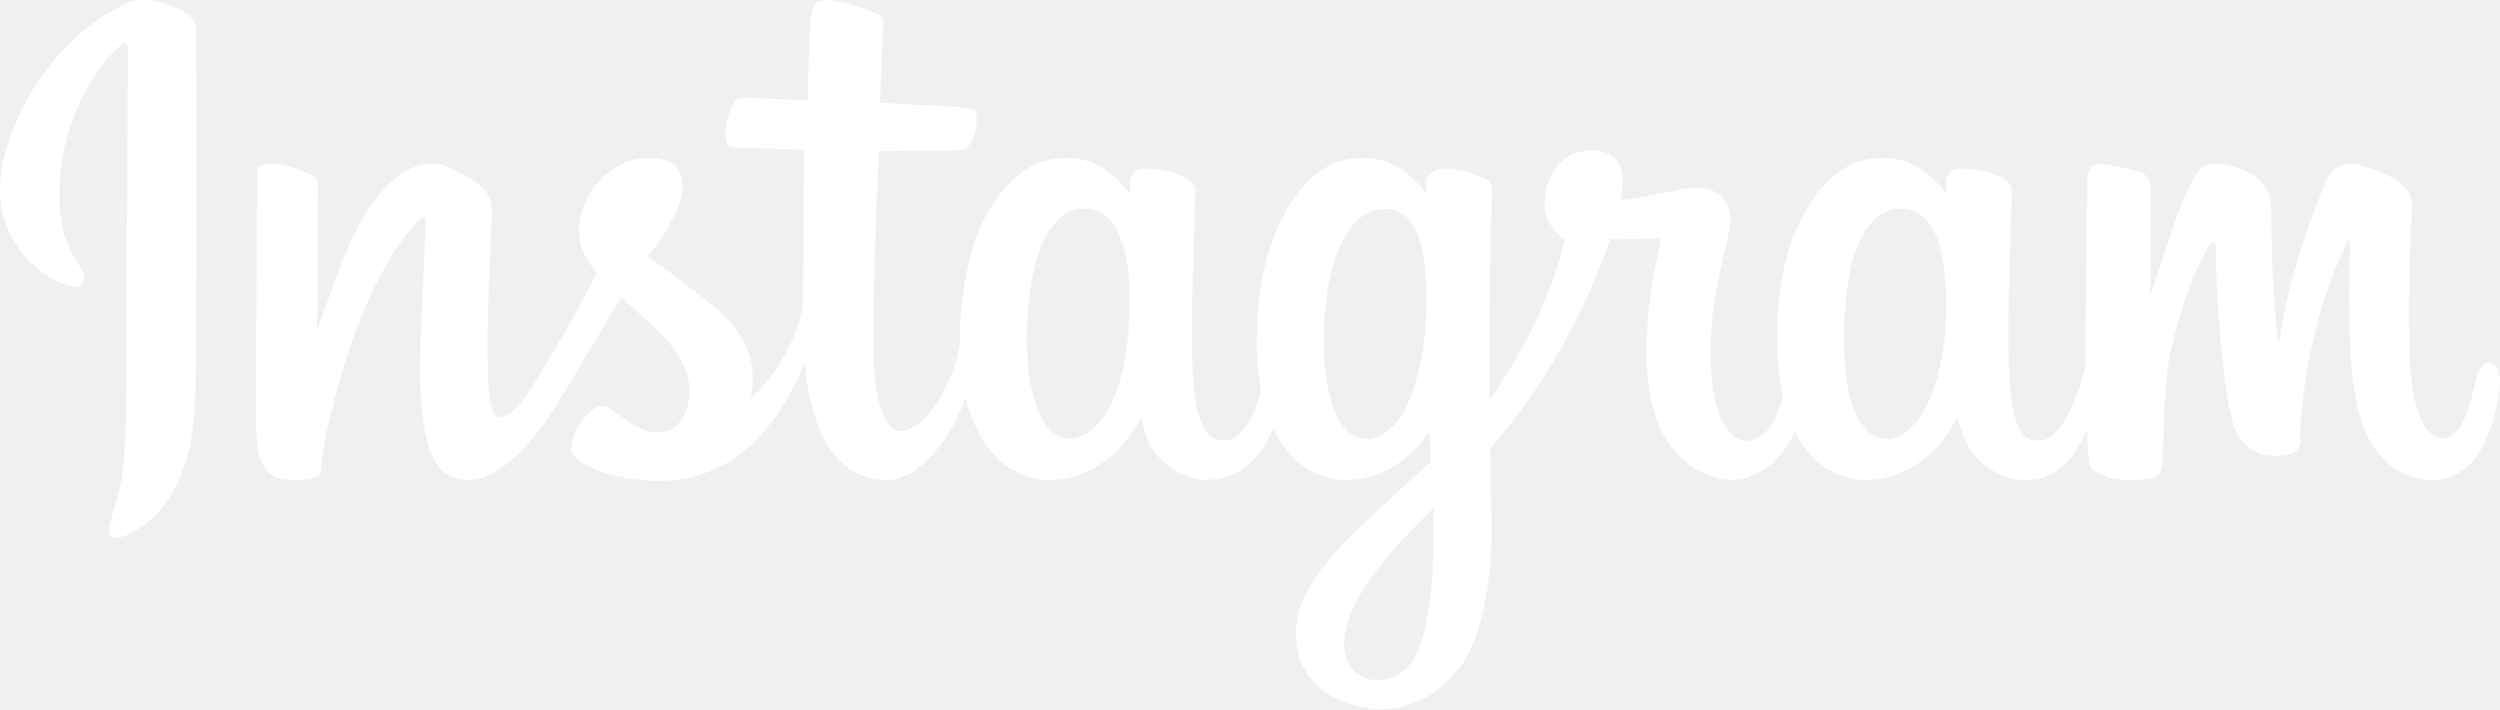
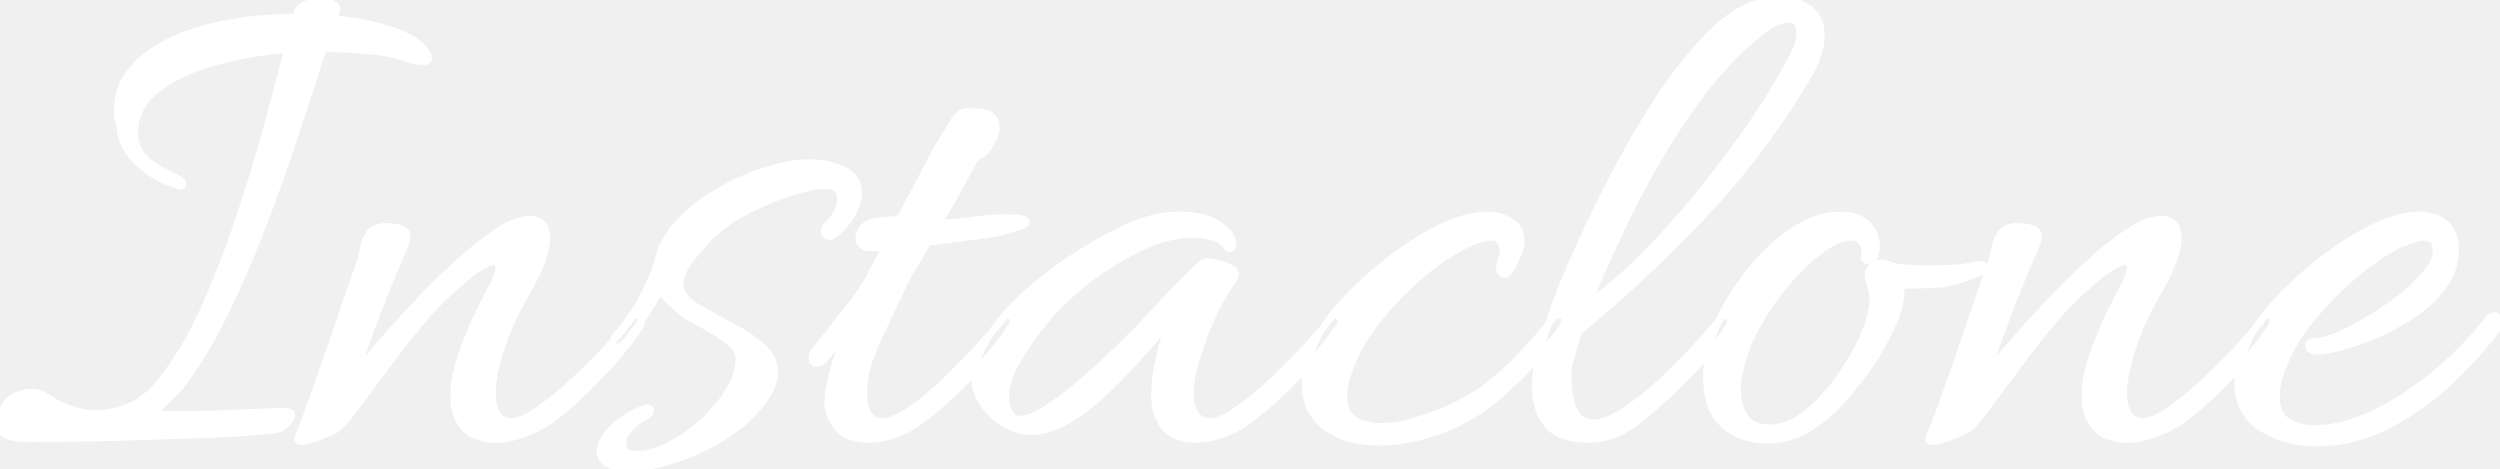
- <svg xmlns="http://www.w3.org/2000/svg" viewBox="0 0 185.01 52.48">
-   <path d="M9.526.182C5.738 1.767 1.573 6.24.258 11.867-1.41 18.99 5.525 21.998 6.092 21.017c.667-1.164-1.247-1.555-1.637-5.248-.503-4.776 1.712-10.112 4.507-12.453.521-.428.496.176.496 1.289 0 2.008-.112 19.973-.112 23.724 0 5.077-.208 6.676-.592 8.255-.377 1.605-.988 2.688-.528 3.109.521.465 2.736-.643 4.02-2.435 1.536-2.147 2.077-4.727 2.177-7.527.113-3.372.107-8.733.113-11.785 0-2.807.044-11.012-.044-15.952C14.466.786 11.106-.479 9.526.182m174.644 26.655c-.541 0-.799.567-1.007 1.517-.717 3.316-1.472 4.064-2.448 4.064-1.088 0-2.064-1.641-2.321-4.927-.195-2.58-.164-7.337.088-12.069.051-.969-.215-1.931-2.82-2.881-1.125-.403-2.756-1.007-3.567.956-2.297 5.532-3.191 9.936-3.405 11.717-.005.093-.119.107-.139-.107-.131-1.429-.433-4.028-.471-9.491-.013-1.056-.233-1.969-1.416-2.712-.761-.477-3.077-1.333-3.915-.32-.717.831-1.553 3.059-2.428 5.701-.705 2.152-1.196 3.612-1.196 3.612s.005-5.803.019-8.005c0-.831-.567-1.107-.736-1.157-.775-.227-2.304-.597-2.945-.597-.799 0-.988.447-.988 1.095 0 .081-.132 7.632-.132 12.912v.743c-.435 2.429-1.868 5.727-3.423 5.727-1.555 0-2.291-1.379-2.291-7.671 0-3.669.113-5.267.164-7.923.031-1.529.093-2.705.088-2.976-.013-.812-1.429-1.228-2.084-1.379-.66-.157-1.233-.208-1.685-.189-.629.039-1.076.453-1.076 1.033v.88c-.812-1.283-2.128-2.177-3.008-2.435-2.353-.699-4.815-.076-6.671 2.516-1.472 2.065-2.36 4.399-2.705 7.753-.259 2.455-.176 4.94.283 7.041-.553 2.372-1.573 3.348-2.687 3.348-1.624 0-2.793-2.644-2.661-7.219.095-3.007.692-5.115 1.352-8.173.284-1.303.051-1.981-.521-2.643-.523-.592-1.643-.9-3.247-.529-1.14.271-2.781.56-4.273.781 0 0 .088-.36.164-.995.384-3.329-3.235-3.059-4.387-1.995-.692.635-1.164 1.384-1.34 2.731-.283 2.14 1.46 3.147 1.46 3.147-.572 2.617-1.969 6.04-3.423 8.513-.775 1.328-1.367 2.304-2.133 3.348-.007-.384-.007-.775-.007-1.157-.013-5.507.056-9.841.088-11.403.032-1.529.095-2.675.095-2.945-.013-.592-.359-.824-1.089-1.101-.641-.251-1.403-.433-2.189-.497-.988-.075-1.592.453-1.573 1.076v.837c-.817-1.283-2.133-2.177-3.001-2.435-2.36-.699-4.82-.076-6.676 2.516-1.467 2.065-2.436 4.953-2.713 7.721-.251 2.593-.207 4.783.145 6.633-.377 1.849-1.453 3.788-2.673 3.788-1.555 0-2.443-1.379-2.443-7.671 0-3.669.113-5.267.171-7.923.031-1.529.088-2.705.081-2.976-.007-.812-1.421-1.228-2.083-1.379-.685-.163-1.284-.213-1.737-.189-.604.051-1.025.585-1.025.995v.919c-.817-1.283-2.133-2.177-3.008-2.435-2.353-.699-4.795-.063-6.664 2.516-1.22 1.681-2.208 3.549-2.717 7.691-.139 1.196-.208 2.315-.201 3.36-.485 2.969-2.631 6.393-4.38 6.393-1.032 0-2.013-1.989-2.013-6.236 0-5.651.352-13.705.415-14.485 0 0 2.215-.039 2.649-.044 1.101-.007 2.108.019 3.575-.057.743-.037 1.453-2.687.685-3.02-.34-.145-2.781-.277-3.751-.296-.817-.019-3.077-.188-3.077-.188s.203-5.343.247-5.903c.037-.479-.567-.717-.919-.863-.851-.364-1.612-.535-2.505-.717-1.252-.257-1.812-.005-1.919 1.044-.164 1.593-.252 6.263-.252 6.263-.919 0-4.033-.184-4.947-.184-.848 0-1.768 3.651-.591 3.695 1.353.051 3.7.101 5.26.144 0 0-.069 8.188-.069 10.711v.78c-.861 4.473-3.876 6.891-3.876 6.891.648-2.964-.673-5.185-3.064-7.06-.881-.699-2.617-2.015-4.563-3.443 0 0 1.127-1.113 2.127-3.341.705-1.58.737-3.397-1-3.795-2.869-.66-5.229 1.448-5.94 3.7-.541 1.737-.257 3.033.817 4.373l.245.303c-.641 1.245-1.535 2.925-2.284 4.228-2.095 3.619-3.675 6.476-4.864 6.476-.956 0-.944-2.901-.944-5.62 0-2.341.176-5.871.315-9.52.044-1.203-.56-1.895-1.572-2.517-.617-.377-1.927-1.12-2.688-1.12-1.132 0-4.417.151-7.519 9.117-.391 1.133-1.159 3.191-1.159 3.191l.069-10.785c0-.252-.132-.491-.44-.661-.523-.283-1.925-.861-3.159-.861-.599 0-.895.277-.895.824l-.1 16.864c0 1.284.031 2.781.157 3.436.125.655.333 1.189.585 1.509.252.309.547.548 1.025.655.447.095 2.907.403 3.033-.535.157-1.127.163-2.34 1.453-6.889 2.013-7.073 4.632-10.521 5.865-11.749.22-.213.465-.227.452.127-.056 1.553-.239 5.424-.364 8.715-.333 8.816 1.264 10.445 3.561 10.445 1.749 0 4.216-1.743 6.865-6.147 1.655-2.751 3.253-5.437 4.411-7.381.793.741 1.699 1.541 2.599 2.397 2.096 1.981 2.781 3.869 2.323 5.657-.347 1.371-1.661 2.78-3.996 1.409-.68-.397-.969-.705-1.655-1.159-.365-.245-.932-.315-1.265-.063-.881.661-1.379 1.497-1.668 2.536-.271 1.013.743 1.541 1.793 2.007.9.409 2.839.768 4.077.812 4.827.164 8.691-2.328 11.377-8.747.485 5.544 2.529 8.684 6.085 8.684 2.384 0 4.769-3.077 5.815-6.104.295 1.233.741 2.303 1.315 3.216 2.744 4.341 8.067 3.411 10.735-.277.831-1.145.957-1.555.957-1.555.389 3.481 3.196 4.707 4.801 4.707 1.805 0 3.656-.855 4.957-3.788.157.321.321.624.511.913 2.737 4.341 8.06 3.411 10.735-.277.12-.183.233-.333.327-.479l.083 2.291s-1.529 1.397-2.467 2.259c-4.121 3.783-7.256 6.652-7.488 9.987-.289 4.26 3.159 5.84 5.776 6.047 2.769.221 5.148-1.308 6.607-3.46 1.284-1.888 2.128-5.947 2.065-9.961-.025-1.611-.064-3.649-.101-5.845 1.453-1.673 3.089-3.801 4.588-6.292 1.641-2.707 3.391-6.351 4.284-9.188 0 0 1.529.013 3.153-.088.523-.032.673.076.572.453-.113.459-2.051 7.941-.283 12.925 1.215 3.409 3.939 4.511 5.563 4.511 1.893 0 3.707-1.435 4.675-3.561.12.233.24.465.379.68 2.737 4.341 8.041 3.404 10.735-.277.611-.836.951-1.555.951-1.555.579 3.607 3.385 4.72 4.989 4.72 1.68 0 3.265-.685 4.556-3.732.051 1.341.132 2.436.271 2.781.081.215.56.479.9.611 1.535.567 3.096.296 3.668.176.403-.081.717-.396.756-1.227.112-2.177.043-5.833.704-8.557 1.113-4.556 2.145-6.324 2.636-7.199.272-.492.585-.573.592-.057.019 1.051.076 4.135.509 8.288.309 3.045.731 4.851 1.057 5.424.919 1.629 2.064 1.705 2.989 1.705.592 0 1.825-.164 1.717-1.203-.056-.503.039-3.631 1.127-8.123.717-2.939 1.907-5.588 2.335-6.557.164-.359.233-.081.233-.025-.095 2.02-.296 8.633.521 12.245 1.121 4.903 4.348 5.449 5.475 5.449 2.397 0 4.368-1.825 5.028-6.632.164-1.159-.076-2.052-.787-2.052M83.558 23.867c-.132 2.541-.629 4.669-1.421 6.211-1.448 2.8-4.297 3.681-5.551-.352-.912-2.913-.604-6.891-.22-9.037.553-3.184 1.957-5.436 4.147-5.229 2.24.221 3.335 3.109 3.045 8.408m21.955.037c-.125 2.397-.748 4.813-1.428 6.173-1.403 2.819-4.336 3.7-5.551-.352-.829-2.776-.635-6.356-.22-8.609.536-2.932 1.825-5.657 4.148-5.657 2.259 0 3.372 2.48 3.051 8.445m.573 16.385c-.032 4.387-.717 8.225-2.191 9.345-2.101 1.585-4.927.389-4.341-2.807.516-2.832 2.964-5.72 6.539-9.251 0 0 .012.805-.007 2.712m37.907-16.36c-.127 2.637-.712 4.695-1.435 6.148-1.404 2.819-4.311 3.693-5.551-.352-.673-2.209-.705-5.897-.22-8.973.491-3.135 1.869-5.5 4.147-5.293 2.252.215 3.304 3.109 3.059 8.471" fill="#fff" />
+ <svg xmlns="http://www.w3.org/2000/svg" width="348.8" height="65.3" viewBox="0 0 348.8 65.3">
+   <g id="svgGroup" stroke-linecap="round" fill-rule="evenodd" font-size="9pt" stroke="#ffffff" stroke-width="0.25mm" fill="#ffffff" style="stroke:#ffffff;stroke-width:0.25mm;fill:#ffffff">
+     <path d="M 41.2 2.4 L 41.6 1.4 Q 41.776 0.959 42.536 0.635 A 4.566 4.566 0 0 1 42.75 0.55 Q 43.7 0.2 44.7 0.2 Q 45.463 0.2 46.022 0.375 A 2.707 2.707 0 0 1 46.35 0.5 Q 46.707 0.665 46.868 0.89 A 0.689 0.689 0 0 1 47 1.3 A 1.351 1.351 0 0 1 46.951 1.642 Q 46.844 2.05 46.5 2.6 A 42.992 42.992 0 0 1 50.039 3.064 A 34.051 34.051 0 0 1 52.55 3.6 A 27.15 27.15 0 0 1 54.719 4.244 Q 55.756 4.603 56.633 5.017 A 14.832 14.832 0 0 1 57.2 5.3 A 3.13 3.13 0 0 1 57.662 5.551 Q 58.122 5.848 58.669 6.373 A 11.907 11.907 0 0 1 58.85 6.55 A 6.629 6.629 0 0 1 59.243 6.976 Q 59.603 7.405 59.73 7.749 A 1.015 1.015 0 0 1 59.8 8.1 Q 59.8 8.578 59.071 8.599 A 2.391 2.391 0 0 1 59 8.6 Q 58.728 8.6 58.364 8.554 A 9.456 9.456 0 0 1 58 8.5 Q 57.541 8.424 56.964 8.23 A 11.2 11.2 0 0 1 56.6 8.1 A 13.636 13.636 0 0 0 55.05 7.64 Q 54.223 7.443 53.251 7.297 A 31.559 31.559 0 0 0 51.65 7.1 A 62.245 62.245 0 0 0 47.662 6.842 A 75.926 75.926 0 0 0 45.1 6.8 A 13828.672 13828.672 0 0 0 43.898 10.489 Q 42.831 13.763 41.55 17.7 A 287.882 287.882 0 0 1 38.194 27.403 A 326.951 326.951 0 0 1 36.95 30.75 Q 34.4 37.5 31.4 43.65 A 71.117 71.117 0 0 1 28.718 48.658 Q 27.287 51.079 25.793 53.093 A 41.222 41.222 0 0 1 25.1 54 Q 24.1 55 23.15 56 Q 22.2 57 21.3 57.8 A 198.223 198.223 0 0 0 24.428 57.833 Q 26.821 57.839 29.016 57.781 A 131.108 131.108 0 0 0 31.35 57.7 A 1012.962 1012.962 0 0 1 33.534 57.606 Q 36.674 57.475 38.998 57.4 A 200.534 200.534 0 0 0 39 57.4 L 39.6 57.4 Q 40.228 57.4 40.498 57.563 A 0.377 0.377 0 0 1 40.7 57.9 A 1.013 1.013 0 0 1 40.61 58.302 Q 40.478 58.608 40.152 58.947 A 3.915 3.915 0 0 1 40.1 59 A 8.18 8.18 0 0 1 39.778 59.306 Q 39.472 59.581 39.228 59.729 A 1.789 1.789 0 0 1 39.1 59.8 Q 38.6 60 35.65 60.25 A 95.379 95.379 0 0 1 34.088 60.369 Q 31.622 60.537 28.376 60.649 A 268.74 268.74 0 0 1 28.35 60.65 Q 24 60.8 19.3 60.95 Q 14.6 61.1 10.6 61.15 Q 6.6 61.2 4.4 61.2 Q 2.3 61.2 1.15 60.85 Q 0.235 60.572 0.048 59.691 A 2.366 2.366 0 0 1 0 59.2 A 5.574 5.574 0 0 1 0.047 58.489 A 6.609 6.609 0 0 1 0.1 58.15 A 4.518 4.518 0 0 1 0.22 57.659 Q 0.327 57.305 0.5 56.9 A 3.222 3.222 0 0 1 1.937 55.382 A 4.184 4.184 0 0 1 2.2 55.25 Q 3.218 54.784 4.092 54.713 A 3.815 3.815 0 0 1 4.4 54.7 A 3.427 3.427 0 0 1 5.681 54.937 A 3.247 3.247 0 0 1 6.2 55.2 A 13.72 13.72 0 0 0 7.933 56.246 A 17.805 17.805 0 0 0 9.5 56.95 Q 11.4 57.7 13.5 57.7 A 10.932 10.932 0 0 0 16.847 57.157 A 13.758 13.758 0 0 0 18.4 56.55 Q 20.473 55.597 22.339 53.303 A 19.128 19.128 0 0 0 23.1 52.3 A 38.293 38.293 0 0 0 25.648 48.514 Q 27.238 45.841 28.7 42.55 A 132.351 132.351 0 0 0 32.906 31.815 A 146.563 146.563 0 0 0 33.45 30.2 Q 35.6 23.7 37.3 17.55 Q 38.469 13.322 39.354 9.874 A 266.527 266.527 0 0 0 40.1 6.9 Q 34.9 7.3 30 8.65 Q 25.493 9.892 22.467 12.064 A 16.757 16.757 0 0 0 21.95 12.45 A 8.953 8.953 0 0 0 20.038 14.438 A 7.015 7.015 0 0 0 18.8 18.5 A 5.928 5.928 0 0 0 18.966 19.942 A 4.255 4.255 0 0 0 19.9 21.75 Q 21 23 22.45 23.7 Q 23.747 24.326 24.604 24.793 A 25.074 25.074 0 0 1 24.8 24.9 A 3.852 3.852 0 0 1 25.056 25.059 Q 25.431 25.314 25.489 25.524 A 0.283 0.283 0 0 1 25.5 25.6 Q 25.5 26.145 24.759 25.866 A 2.961 2.961 0 0 1 24.6 25.8 Q 23.4 25.5 21.55 24.45 A 11.323 11.323 0 0 1 18.713 22.144 A 13.223 13.223 0 0 1 18.25 21.6 Q 16.8 19.8 16.7 17.5 A 0.795 0.795 0 0 0 16.689 17.374 Q 16.667 17.24 16.604 17.051 A 4.376 4.376 0 0 0 16.55 16.9 A 2.861 2.861 0 0 1 16.46 16.62 Q 16.4 16.39 16.4 16.2 A 12.141 12.141 0 0 1 16.383 15.562 Q 16.383 13.923 16.845 12.52 A 8.308 8.308 0 0 1 18.35 9.8 A 14.345 14.345 0 0 1 21.611 6.929 A 18.957 18.957 0 0 1 24.15 5.55 A 31.043 31.043 0 0 1 29.547 3.707 A 37.403 37.403 0 0 1 32.25 3.15 Q 36.7 2.4 41.2 2.4 Z M 166.7 61.3 Q 165 61.3 163.55 60.5 Q 162.332 59.828 161.644 58.169 A 8.343 8.343 0 0 1 161.4 57.5 A 3.597 3.597 0 0 1 161.393 57.479 Q 161.1 56.581 161.1 55 A 19.112 19.112 0 0 1 161.245 52.713 Q 161.395 51.471 161.7 50.1 A 48.149 48.149 0 0 1 162.164 48.188 Q 162.563 46.688 163 45.5 A 1.274 1.274 0 0 0 162.741 45.652 Q 162.205 46.039 161.15 47.25 Q 159.8 48.8 157.85 50.95 Q 155.9 53.1 153.55 55.25 A 27.481 27.481 0 0 1 150.286 57.826 A 23.533 23.533 0 0 1 148.7 58.8 A 11.787 11.787 0 0 1 146.455 59.782 A 8.881 8.881 0 0 1 143.8 60.2 A 6.173 6.173 0 0 1 142.057 59.936 Q 141.352 59.729 140.612 59.359 A 10.8 10.8 0 0 1 140.4 59.25 A 8.845 8.845 0 0 1 138.423 57.848 A 7.818 7.818 0 0 1 137.5 56.8 A 8.194 8.194 0 0 1 136.508 55.111 A 6.081 6.081 0 0 1 136 52.7 A 8.858 8.858 0 0 1 136.553 49.687 Q 137.012 48.414 137.85 47.1 A 26.725 26.725 0 0 1 140.435 43.709 A 34.071 34.071 0 0 1 142.65 41.45 Q 145.6 38.7 148.95 36.45 A 68.72 68.72 0 0 1 152.624 34.14 A 53.606 53.606 0 0 1 155.35 32.65 Q 158.4 31.1 160.3 30.6 A 13.902 13.902 0 0 1 162.708 30.115 A 18.306 18.306 0 0 1 164.8 30 A 12.297 12.297 0 0 1 166.956 30.197 A 14.299 14.299 0 0 1 167.7 30.35 A 7.272 7.272 0 0 1 168.996 30.777 A 5.45 5.45 0 0 1 170.2 31.5 Q 171 31.9 171.5 32.6 A 2.688 2.688 0 0 1 171.909 33.437 A 2.439 2.439 0 0 1 172 34.1 A 1.351 1.351 0 0 1 171.986 34.305 Q 171.909 34.806 171.409 34.642 A 1.325 1.325 0 0 1 171.3 34.6 Q 170.5 33.4 169.15 33.05 Q 167.8 32.7 166.4 32.7 Q 163.074 32.7 159.195 34.498 A 28.595 28.595 0 0 0 157.6 35.3 A 42.604 42.604 0 0 0 149.239 41.182 A 39.904 39.904 0 0 0 149 41.4 Q 147.8 42.4 145.75 44.85 Q 143.7 47.3 142 50.2 Q 140.753 52.327 140.421 54.185 A 7.463 7.463 0 0 0 140.3 55.5 A 4.095 4.095 0 0 0 140.56 56.973 A 3.804 3.804 0 0 0 141 57.8 A 1.314 1.314 0 0 0 141.943 58.469 A 1.956 1.956 0 0 0 142.3 58.5 A 3.63 3.63 0 0 0 143.241 58.361 Q 144.151 58.115 145.336 57.434 A 17.968 17.968 0 0 0 146.05 57 A 38.414 38.414 0 0 0 148.741 55.107 A 49.415 49.415 0 0 0 150.9 53.35 Q 153.4 51.2 155.45 49.2 Q 157.338 47.358 158.25 46.45 A 105.882 105.882 0 0 0 158.4 46.3 A 25.395 25.395 0 0 0 158.664 46.031 Q 159.088 45.595 159.851 44.783 A 316.244 316.244 0 0 0 160.35 44.25 Q 161.8 42.7 163.5 40.9 A 116.971 116.971 0 0 1 164.921 39.421 Q 165.791 38.531 166.55 37.8 A 19.73 19.73 0 0 1 167.023 37.358 Q 167.956 36.517 168.287 36.501 A 0.261 0.261 0 0 1 168.3 36.5 Q 168.796 36.5 169.931 36.746 A 25.735 25.735 0 0 1 169.95 36.75 Q 171.1 37 171.9 37.5 Q 172.645 37.966 172.263 38.691 A 1.702 1.702 0 0 1 172.2 38.8 Q 169.6 42.6 168.05 46.75 A 57.222 57.222 0 0 0 167.277 48.946 Q 166.576 51.087 166.302 52.629 A 13.325 13.325 0 0 0 166.2 53.3 A 3.473 3.473 0 0 0 166.121 53.723 A 2.713 2.713 0 0 0 166.1 54.05 L 166.1 54.8 A 8.462 8.462 0 0 0 166.207 56.21 Q 166.632 58.712 168.749 58.797 A 3.763 3.763 0 0 0 168.9 58.8 A 3.457 3.457 0 0 0 169.879 58.642 Q 170.797 58.369 171.976 57.626 A 18.104 18.104 0 0 0 172.9 57 A 42.593 42.593 0 0 0 175.744 54.754 A 53.976 53.976 0 0 0 178 52.7 A 114.022 114.022 0 0 0 181.074 49.634 A 94.536 94.536 0 0 0 182.75 47.85 Q 184.9 45.5 185.7 44.3 Q 185.901 44.1 186.101 44.033 A 0.629 0.629 0 0 1 186.3 44 Q 186.7 44 187 44.35 A 0.634 0.634 0 0 1 187.115 44.541 Q 187.209 44.792 187.051 45.107 A 1.399 1.399 0 0 1 187 45.2 A 23.692 23.692 0 0 1 186.126 46.52 Q 185.178 47.86 183.8 49.5 A 62.115 62.115 0 0 1 180.446 53.172 A 72.15 72.15 0 0 1 179.1 54.5 A 52.411 52.411 0 0 1 176.207 57.091 A 41.342 41.342 0 0 1 174 58.8 A 10.297 10.297 0 0 1 172.628 59.683 Q 171.763 60.152 170.7 60.55 A 11.527 11.527 0 0 1 167.45 61.274 A 10.69 10.69 0 0 1 166.7 61.3 Z M 41.821 61.586 A 1.024 1.024 0 0 0 42 61.6 A 3.134 3.134 0 0 0 42.435 61.567 Q 43.012 61.485 43.828 61.206 A 17.115 17.115 0 0 0 44.65 60.9 Q 46.4 60.2 46.9 59.9 A 2.091 2.091 0 0 0 47.199 59.684 Q 47.76 59.211 48.731 57.996 A 42.668 42.668 0 0 0 49.35 57.2 Q 51.1 54.9 53.45 51.7 Q 55.8 48.5 58.3 45.45 Q 60.8 42.4 63 40.5 Q 64.725 38.919 65.933 38.009 A 14.471 14.471 0 0 1 66.8 37.4 Q 68.2 36.5 68.9 36.5 A 1.002 1.002 0 0 1 69.078 36.515 Q 69.473 36.587 69.569 36.998 A 1.33 1.33 0 0 1 69.6 37.3 A 2.48 2.48 0 0 1 69.576 37.632 Q 69.499 38.205 69.169 39 A 12.669 12.669 0 0 1 68.8 39.8 Q 68 41.2 66.7 43.9 A 48.411 48.411 0 0 0 66.3 44.753 A 53.975 53.975 0 0 0 64.35 49.65 A 20.812 20.812 0 0 0 63.651 52.161 A 15.813 15.813 0 0 0 63.3 55.4 A 8.072 8.072 0 0 0 63.357 56.375 A 6.249 6.249 0 0 0 64.5 59.35 A 4.032 4.032 0 0 0 65.424 60.263 Q 66.069 60.724 66.942 60.992 A 8.314 8.314 0 0 0 68.5 61.3 A 10.765 10.765 0 0 0 68.989 61.311 Q 70.945 61.311 72.9 60.6 A 24.323 24.323 0 0 0 73.505 60.371 Q 74.392 60.022 75.154 59.637 A 13.932 13.932 0 0 0 76.6 58.8 Q 79.1 57 81.7 54.45 Q 84.3 51.9 86.45 49.35 Q 87.928 47.597 88.815 46.246 A 14.286 14.286 0 0 0 89.5 45.1 Q 89.589 44.878 89.589 44.695 A 0.598 0.598 0 0 0 89.45 44.3 A 0.815 0.815 0 0 0 89.14 44.065 A 0.864 0.864 0 0 0 88.8 44 A 0.629 0.629 0 0 0 88.601 44.033 Q 88.401 44.1 88.2 44.3 A 13.975 13.975 0 0 1 87.728 44.961 Q 87.163 45.708 86.269 46.747 A 79.002 79.002 0 0 1 85.3 47.85 Q 83.2 50.2 80.55 52.7 A 58.694 58.694 0 0 1 78.26 54.754 A 45.644 45.644 0 0 1 75.4 57 A 18.104 18.104 0 0 1 74.476 57.626 Q 73.297 58.369 72.379 58.642 A 3.457 3.457 0 0 1 71.4 58.8 A 3.475 3.475 0 0 1 71.229 58.796 Q 69.21 58.697 68.803 56.21 A 8.769 8.769 0 0 1 68.7 54.8 L 68.7 54.05 A 2.713 2.713 0 0 1 68.721 53.723 A 3.473 3.473 0 0 1 68.8 53.3 Q 69.009 51.284 69.991 48.397 A 51.418 51.418 0 0 1 71 45.7 Q 72.1 43.1 73.5 40.75 Q 74.9 38.4 75.8 35.9 Q 76.3 34.1 76.3 33.2 Q 76.3 31.199 74.879 30.738 A 3.171 3.171 0 0 0 73.9 30.6 A 4.29 4.29 0 0 0 73.654 30.607 Q 71.83 30.712 69.35 32.35 Q 66.7 34.1 63.65 36.9 Q 60.6 39.7 57.8 42.7 Q 55 45.7 52.75 48.3 A 123.134 123.134 0 0 0 51.764 49.453 Q 50.266 51.228 49.5 52.3 A 1541.625 1541.625 0 0 1 49.809 51.426 Q 50.179 50.381 50.681 48.963 A 5967.589 5967.589 0 0 1 51.2 47.5 A 157.442 157.442 0 0 1 52.067 45.119 A 193.382 193.382 0 0 1 53.7 40.9 A 249.596 249.596 0 0 1 53.885 40.439 Q 54.53 38.837 55.131 37.407 A 148.027 148.027 0 0 1 56.3 34.7 A 16.371 16.371 0 0 0 56.37 34.53 Q 56.684 33.751 56.769 33.294 A 1.643 1.643 0 0 0 56.8 33 Q 56.8 31.6 53.8 31.6 A 4.817 4.817 0 0 0 53.411 31.615 Q 52.118 31.72 51.55 32.55 Q 50.9 33.5 50.7 34.65 A 25.716 25.716 0 0 1 50.634 35.014 Q 50.526 35.585 50.419 35.996 A 6.5 6.5 0 0 1 50.3 36.4 A 79.652 79.652 0 0 0 50 37.216 Q 49.477 38.656 48.75 40.8 Q 47.8 43.6 46.7 46.8 A 1276.318 1276.318 0 0 1 46.426 47.597 A 1163.447 1163.447 0 0 1 44.55 53 A 394.181 394.181 0 0 1 43.918 54.792 Q 43.615 55.647 43.335 56.418 A 208.646 208.646 0 0 1 42.7 58.15 Q 42.075 59.83 41.755 60.564 A 7.295 7.295 0 0 1 41.6 60.9 A 1.756 1.756 0 0 0 41.592 60.918 Q 41.35 61.502 41.821 61.586 Z M 269.421 61.586 A 1.024 1.024 0 0 0 269.6 61.6 A 3.134 3.134 0 0 0 270.035 61.567 Q 270.612 61.485 271.428 61.206 A 17.115 17.115 0 0 0 272.25 60.9 Q 274 60.2 274.5 59.9 A 2.091 2.091 0 0 0 274.799 59.684 Q 275.36 59.211 276.331 57.996 A 42.668 42.668 0 0 0 276.95 57.2 Q 278.7 54.9 281.05 51.7 Q 283.4 48.5 285.9 45.45 Q 288.4 42.4 290.6 40.5 Q 292.325 38.919 293.533 38.009 A 14.471 14.471 0 0 1 294.4 37.4 Q 295.8 36.5 296.5 36.5 A 1.002 1.002 0 0 1 296.678 36.515 Q 297.073 36.587 297.169 36.998 A 1.33 1.33 0 0 1 297.2 37.3 A 2.48 2.48 0 0 1 297.176 37.632 Q 297.099 38.205 296.769 39 A 12.669 12.669 0 0 1 296.4 39.8 Q 295.6 41.2 294.3 43.9 A 48.411 48.411 0 0 0 293.9 44.753 A 53.975 53.975 0 0 0 291.95 49.65 A 20.812 20.812 0 0 0 291.251 52.161 A 15.813 15.813 0 0 0 290.9 55.4 A 8.072 8.072 0 0 0 290.957 56.375 A 6.249 6.249 0 0 0 292.1 59.35 A 4.032 4.032 0 0 0 293.024 60.263 Q 293.669 60.724 294.542 60.992 A 8.314 8.314 0 0 0 296.1 61.3 A 10.765 10.765 0 0 0 296.589 61.311 Q 298.545 61.311 300.5 60.6 A 24.323 24.323 0 0 0 301.105 60.371 Q 301.992 60.022 302.754 59.637 A 13.932 13.932 0 0 0 304.2 58.8 Q 306.7 57 309.3 54.45 Q 311.9 51.9 314.05 49.35 Q 315.528 47.597 316.415 46.246 A 14.286 14.286 0 0 0 317.1 45.1 Q 317.189 44.878 317.189 44.695 A 0.598 0.598 0 0 0 317.05 44.3 A 0.815 0.815 0 0 0 316.74 44.065 A 0.864 0.864 0 0 0 316.4 44 A 0.629 0.629 0 0 0 316.201 44.033 Q 316.001 44.1 315.8 44.3 A 13.975 13.975 0 0 1 315.328 44.961 Q 314.763 45.708 313.869 46.747 A 79.002 79.002 0 0 1 312.9 47.85 Q 310.8 50.2 308.15 52.7 A 58.694 58.694 0 0 1 305.86 54.754 A 45.644 45.644 0 0 1 303 57 A 18.104 18.104 0 0 1 302.076 57.626 Q 300.897 58.369 299.979 58.642 A 3.457 3.457 0 0 1 299 58.8 A 3.475 3.475 0 0 1 298.829 58.796 Q 296.81 58.697 296.403 56.21 A 8.769 8.769 0 0 1 296.3 54.8 L 296.3 54.05 A 2.713 2.713 0 0 1 296.321 53.723 A 3.473 3.473 0 0 1 296.4 53.3 Q 296.609 51.284 297.591 48.397 A 51.418 51.418 0 0 1 298.6 45.7 Q 299.7 43.1 301.1 40.75 Q 302.5 38.4 303.4 35.9 Q 303.9 34.1 303.9 33.2 Q 303.9 31.199 302.479 30.738 A 3.171 3.171 0 0 0 301.5 30.6 A 4.29 4.29 0 0 0 301.254 30.607 Q 299.43 30.712 296.95 32.35 Q 294.3 34.1 291.25 36.9 Q 288.2 39.7 285.4 42.7 Q 282.6 45.7 280.35 48.3 A 123.134 123.134 0 0 0 279.364 49.453 Q 277.866 51.228 277.1 52.3 A 1541.625 1541.625 0 0 1 277.409 51.426 Q 277.779 50.381 278.281 48.963 A 5967.589 5967.589 0 0 1 278.8 47.5 A 157.442 157.442 0 0 1 279.667 45.119 A 193.382 193.382 0 0 1 281.3 40.9 A 249.596 249.596 0 0 1 281.485 40.439 Q 282.13 38.837 282.731 37.407 A 148.027 148.027 0 0 1 283.9 34.7 A 16.371 16.371 0 0 0 283.97 34.53 Q 284.284 33.751 284.369 33.294 A 1.643 1.643 0 0 0 284.4 33 Q 284.4 31.6 281.4 31.6 A 4.817 4.817 0 0 0 281.011 31.615 Q 279.718 31.72 279.15 32.55 Q 278.5 33.5 278.3 34.65 A 25.716 25.716 0 0 1 278.234 35.014 Q 278.126 35.585 278.019 35.996 A 6.5 6.5 0 0 1 277.9 36.4 A 79.652 79.652 0 0 0 277.6 37.216 Q 277.077 38.656 276.35 40.8 Q 275.4 43.6 274.3 46.8 A 1276.318 1276.318 0 0 1 274.026 47.597 A 1163.447 1163.447 0 0 1 272.15 53 A 394.181 394.181 0 0 1 271.518 54.792 Q 271.215 55.647 270.935 56.418 A 208.646 208.646 0 0 1 270.3 58.15 Q 269.675 59.83 269.355 60.564 A 7.295 7.295 0 0 1 269.2 60.9 A 1.756 1.756 0 0 0 269.192 60.918 Q 268.95 61.502 269.421 61.586 Z M 323.6 49 L 323.4 49 Q 322.531 49 322.243 48.643 A 0.683 0.683 0 0 1 322.1 48.2 Q 322.1 47.723 322.829 47.701 A 2.391 2.391 0 0 1 322.9 47.7 A 8.916 8.916 0 0 0 324.61 47.37 Q 326.232 46.904 328.271 45.821 A 32.709 32.709 0 0 0 328.95 45.45 A 55.95 55.95 0 0 0 332.787 43.097 A 43.864 43.864 0 0 0 335.4 41.2 Q 336.6 40.2 338.25 38.4 A 8.281 8.281 0 0 0 339.116 37.292 Q 339.526 36.654 339.722 36.028 A 3.762 3.762 0 0 0 339.9 34.9 A 2.755 2.755 0 0 0 339.819 34.202 Q 339.585 33.309 338.667 33.14 A 2.578 2.578 0 0 0 338.2 33.1 A 4.45 4.45 0 0 0 336.946 33.287 A 5.567 5.567 0 0 0 336.35 33.5 Q 335.4 33.9 334.8 34.1 A 22.549 22.549 0 0 0 332.541 35.368 Q 331.335 36.132 330.041 37.127 A 46.729 46.729 0 0 0 328.4 38.45 Q 324.9 41.4 322.05 45.05 A 25.927 25.927 0 0 0 319.669 48.655 A 19.612 19.612 0 0 0 318.1 52.4 A 7.598 7.598 0 0 0 317.803 53.381 A 6.342 6.342 0 0 0 317.7 53.95 A 11.216 11.216 0 0 0 317.604 55.136 A 10.001 10.001 0 0 0 317.6 55.4 A 5.804 5.804 0 0 0 317.73 56.671 Q 317.908 57.466 318.333 58.039 A 3.097 3.097 0 0 0 319.15 58.8 A 6.157 6.157 0 0 0 321.434 59.677 A 8.348 8.348 0 0 0 322.9 59.8 A 16.533 16.533 0 0 0 327.425 59.146 A 20.724 20.724 0 0 0 329.7 58.35 A 35.741 35.741 0 0 0 336.087 54.884 A 39.571 39.571 0 0 0 336.5 54.6 Q 339.8 52.3 342.55 49.65 Q 345.3 47 347.2 44.5 A 1.389 1.389 0 0 1 347.418 44.267 A 0.918 0.918 0 0 1 347.9 44.05 A 1.372 1.372 0 0 1 347.972 44.043 Q 348.309 44.019 348.4 44.2 A 0.581 0.581 0 0 1 348.602 44.29 Q 348.8 44.434 348.8 44.75 Q 348.8 45.2 348.6 45.6 A 49.195 49.195 0 0 1 344.263 50.809 A 59.087 59.087 0 0 1 341.85 53.2 Q 337.9 56.9 333.15 59.35 Q 328.4 61.8 323.3 61.8 A 16.206 16.206 0 0 1 319.253 61.315 A 12.946 12.946 0 0 1 315.5 59.7 A 6.79 6.79 0 0 1 312.307 54.775 A 9.816 9.816 0 0 1 312.2 53.3 A 9.673 9.673 0 0 1 312.389 51.476 Q 312.562 50.58 312.893 49.57 A 23.752 23.752 0 0 1 313.6 47.7 Q 314.6 45.4 317.3 42.4 Q 320 39.4 323.6 36.55 Q 327.2 33.7 330.9 31.85 Q 334.6 30 337.6 30 A 6.981 6.981 0 0 1 338.759 30.093 A 5.588 5.588 0 0 1 339.6 30.3 A 5.196 5.196 0 0 1 340.681 30.819 A 3.481 3.481 0 0 1 341.95 32.2 Q 342.6 33.5 342.6 34.9 Q 342.6 36.2 342.2 37.4 A 9.772 9.772 0 0 1 341.703 38.623 A 7.72 7.72 0 0 1 341.2 39.5 A 14.687 14.687 0 0 1 338.685 42.348 A 20.013 20.013 0 0 1 336.05 44.3 A 34.448 34.448 0 0 1 330.755 47.032 A 30.811 30.811 0 0 1 329.25 47.6 A 40.913 40.913 0 0 1 327.216 48.253 Q 325.252 48.822 323.804 48.98 A 11.524 11.524 0 0 1 323.6 49 Z M 90.1 56.9 L 90.3 56.9 Q 90.786 56.9 90.8 57.231 A 0.47 0.47 0 0 1 90.8 57.25 Q 90.8 57.544 90.519 57.802 A 1.551 1.551 0 0 1 90.4 57.9 A 9.56 9.56 0 0 0 88.978 58.764 A 6.927 6.927 0 0 0 87.6 60.1 A 3.12 3.12 0 0 0 87.153 60.754 A 2.308 2.308 0 0 0 86.9 61.8 A 1.914 1.914 0 0 0 87.012 62.481 Q 87.36 63.4 88.8 63.4 Q 90.9 63.4 93.35 62.15 Q 95.8 60.9 98.05 58.85 A 21.439 21.439 0 0 0 100.504 56.225 A 17.886 17.886 0 0 0 101.7 54.5 Q 102.933 52.474 103.08 50.603 A 6.425 6.425 0 0 0 103.1 50.1 A 2.663 2.663 0 0 0 102.585 48.545 Q 102.312 48.156 101.895 47.791 A 5.907 5.907 0 0 0 101.6 47.55 Q 100.1 46.4 98.3 45.45 Q 96.816 44.667 95.944 44.122 A 14.027 14.027 0 0 1 95.6 43.9 A 21.03 21.03 0 0 1 94.077 42.685 A 18.277 18.277 0 0 1 93.6 42.25 Q 92.7 41.4 92.2 40.4 A 55.758 55.758 0 0 1 91.537 41.528 Q 91.234 42.03 90.887 42.585 A 112.933 112.933 0 0 1 90.15 43.75 A 41.148 41.148 0 0 1 88.601 45.991 A 51.824 51.824 0 0 1 87.2 47.8 Q 86.799 48.201 86.398 48.334 A 1.258 1.258 0 0 1 86 48.4 A 1.052 1.052 0 0 1 85.777 48.379 Q 85.456 48.309 85.408 48.011 A 0.702 0.702 0 0 1 85.4 47.9 Q 85.4 47.622 85.829 47.001 A 7.834 7.834 0 0 1 85.9 46.9 Q 87.967 44.45 89.214 42.293 A 19.462 19.462 0 0 0 89.9 41 A 94.004 94.004 0 0 0 90.5 39.731 Q 91.325 37.95 91.7 36.9 A 9.54 9.54 0 0 1 93.069 33.181 A 12.886 12.886 0 0 1 94.4 31.4 A 22.249 22.249 0 0 1 98.508 27.8 A 26.239 26.239 0 0 1 100 26.85 A 33.065 33.065 0 0 1 106.319 23.941 A 30.752 30.752 0 0 1 106.75 23.8 Q 109.624 22.884 111.977 22.731 A 14.224 14.224 0 0 1 112.9 22.7 Q 115.6 22.7 117.7 23.7 Q 119.705 24.655 119.796 26.704 A 4.444 4.444 0 0 1 119.8 26.9 A 4.791 4.791 0 0 1 119.63 28.13 Q 119.456 28.789 119.1 29.5 Q 118.2 31.4 116.1 32.9 Q 116.017 32.983 115.866 32.997 A 0.703 0.703 0 0 1 115.8 33 A 1.33 1.33 0 0 1 115.498 32.969 Q 115.086 32.873 115.015 32.479 A 1.002 1.002 0 0 1 115 32.3 Q 115 31.886 115.343 31.472 A 2.487 2.487 0 0 1 115.5 31.3 Q 116.3 30.6 116.8 29.6 Q 117.291 28.618 117.3 27.732 A 3.249 3.249 0 0 0 117.3 27.7 A 2.189 2.189 0 0 0 117.177 26.935 Q 116.792 25.9 115.2 25.9 A 10.031 10.031 0 0 0 113.899 25.991 Q 112.888 26.124 111.7 26.45 Q 109.7 27 107.85 27.75 Q 106 28.5 104.8 29.1 Q 102.3 30.3 100.2 32.05 A 21.748 21.748 0 0 0 97.901 34.288 A 27.896 27.896 0 0 0 96.2 36.4 A 8.097 8.097 0 0 0 95.49 37.488 Q 95.163 38.099 95.017 38.682 A 3.776 3.776 0 0 0 94.9 39.6 A 2.869 2.869 0 0 0 95.463 41.274 Q 95.791 41.74 96.31 42.183 A 8.297 8.297 0 0 0 97.3 42.9 Q 99.8 44.3 102.25 45.6 A 24.998 24.998 0 0 1 104.496 46.939 A 18.438 18.438 0 0 1 106.4 48.4 A 5.287 5.287 0 0 1 107.528 49.766 A 4.477 4.477 0 0 1 108.1 52 Q 108.1 54.3 105.2 57.5 A 16.365 16.365 0 0 1 103.275 59.301 Q 101.994 60.33 100.35 61.3 Q 97.3 63.1 93.9 64.2 A 25.073 25.073 0 0 1 91.04 64.952 Q 89.551 65.246 88.197 65.292 A 14.668 14.668 0 0 1 87.7 65.3 Q 86.6 65.3 85.5 65 A 2.874 2.874 0 0 1 84.68 64.641 A 2.35 2.35 0 0 1 83.9 63.8 Q 83.5 63 84 61.85 Q 84.5 60.7 85.4 59.8 Q 86.2 59 87.45 58.2 Q 88.7 57.4 90.1 56.9 Z M 219.649 61.152 A 13.155 13.155 0 0 0 221.7 61.3 Q 224.9 61.3 228 59.1 Q 230.5 57.2 233.2 54.65 A 85.448 85.448 0 0 0 234.839 53.061 A 72.576 72.576 0 0 0 238.1 49.6 Q 239.613 47.881 240.558 46.541 A 16.618 16.618 0 0 0 241.3 45.4 Q 241.464 45.073 241.464 44.805 A 0.749 0.749 0 0 0 241.35 44.4 A 1.113 1.113 0 0 0 241.241 44.253 A 0.696 0.696 0 0 0 240.7 44 A 0.629 0.629 0 0 0 240.501 44.033 Q 240.301 44.1 240.1 44.3 A 15.342 15.342 0 0 1 239.67 44.888 Q 239.036 45.716 238.019 46.869 A 80.549 80.549 0 0 1 237 48 A 85.663 85.663 0 0 1 235.28 49.821 A 104.46 104.46 0 0 1 232.1 52.95 A 45.779 45.779 0 0 1 229.915 54.89 A 36.16 36.16 0 0 1 226.75 57.25 Q 225.001 58.406 223.622 58.798 A 4.845 4.845 0 0 1 222.3 59 A 3.765 3.765 0 0 1 222.022 58.99 Q 220.34 58.866 219.6 57.2 A 8.963 8.963 0 0 1 218.97 55.085 A 12.186 12.186 0 0 1 218.8 53 L 218.8 51.95 Q 218.8 51.4 218.9 50.9 A 196.354 196.354 0 0 1 219.002 50.545 Q 219.182 49.919 219.45 49 A 75.408 75.408 0 0 0 219.456 48.981 Q 219.629 48.385 219.815 47.715 A 143.214 143.214 0 0 0 220.2 46.3 Q 229.6 38.6 238.05 29.6 Q 246.5 20.6 252.6 10 A 13.45 13.45 0 0 0 253.214 8.794 A 10.225 10.225 0 0 0 253.75 7.3 A 13.082 13.082 0 0 0 253.847 6.918 Q 254.1 5.851 254.1 5 A 6.256 6.256 0 0 0 253.984 3.76 A 4.032 4.032 0 0 0 252.45 1.25 A 5.958 5.958 0 0 0 250.576 0.294 A 7.082 7.082 0 0 0 248.5 0 A 13.345 13.345 0 0 0 248.078 0.007 A 11.117 11.117 0 0 0 242.4 1.7 Q 239.7 3.4 237.5 5.9 A 97.926 97.926 0 0 0 237.226 6.213 A 89.628 89.628 0 0 0 233.4 10.9 A 59.379 59.379 0 0 0 232.083 12.784 Q 231.39 13.815 230.626 15.023 A 139.553 139.553 0 0 0 228.95 17.75 Q 226.4 22 223.85 27.05 Q 221.3 32.1 219.1 37.2 Q 216.9 42.3 215.55 46.7 A 40.708 40.708 0 0 0 214.809 49.426 Q 214.512 50.708 214.36 51.829 A 16.205 16.205 0 0 0 214.2 54 A 10.292 10.292 0 0 0 214.32 55.599 A 7.639 7.639 0 0 0 215.85 59.2 A 4.788 4.788 0 0 0 217.774 60.632 Q 218.598 60.986 219.649 61.152 Z M 130.9 31.2 L 132.1 31.1 A 86.758 86.758 0 0 0 135.282 30.778 A 74.18 74.18 0 0 0 136.65 30.6 A 22.551 22.551 0 0 1 138.354 30.431 Q 139.85 30.338 141.6 30.4 A 3.729 3.729 0 0 1 142.278 30.465 A 4.572 4.572 0 0 1 142.65 30.55 A 1.713 1.713 0 0 1 142.851 30.617 Q 143.061 30.704 143.145 30.825 A 0.302 0.302 0 0 1 143.2 31 Q 143.2 31.359 141.11 31.959 A 32.201 32.201 0 0 1 140.6 32.1 A 5.137 5.137 0 0 1 140.05 32.278 Q 139.133 32.527 137.353 32.794 A 71.866 71.866 0 0 1 136.25 32.95 Q 132.9 33.4 129.4 33.8 Q 128.713 35.106 128.12 36.106 A 29.563 29.563 0 0 1 127.6 36.95 A 50.206 50.206 0 0 0 127.231 37.535 Q 126.75 38.31 126.523 38.755 A 6.149 6.149 0 0 0 126.5 38.8 Q 124.3 43.4 122.55 47.15 A 33.154 33.154 0 0 0 121.628 49.31 Q 120.833 51.387 120.638 52.941 A 8.661 8.661 0 0 0 120.6 53.3 A 3.473 3.473 0 0 0 120.521 53.723 A 2.713 2.713 0 0 0 120.5 54.05 L 120.5 54.8 A 9.213 9.213 0 0 0 120.591 56.16 Q 120.988 58.8 123.1 58.8 Q 124.478 58.8 126.524 57.502 A 17.991 17.991 0 0 0 127.2 57.05 A 36.109 36.109 0 0 0 130.004 54.863 A 47.099 47.099 0 0 0 132.3 52.75 A 136.374 136.374 0 0 0 135.374 49.641 A 111.425 111.425 0 0 0 137.05 47.85 Q 139.2 45.5 140 44.3 Q 140.201 44.1 140.401 44.033 A 0.629 0.629 0 0 1 140.6 44 A 0.864 0.864 0 0 1 140.94 44.065 A 0.815 0.815 0 0 1 141.25 44.3 A 0.598 0.598 0 0 1 141.389 44.695 Q 141.389 44.878 141.3 45.1 A 14.286 14.286 0 0 1 140.615 46.246 Q 139.728 47.597 138.25 49.35 A 64.863 64.863 0 0 1 134.783 53.135 A 75.121 75.121 0 0 1 133.45 54.45 A 53.998 53.998 0 0 1 130.677 56.948 A 41.372 41.372 0 0 1 128.3 58.8 A 10.702 10.702 0 0 1 126.888 59.71 Q 126.16 60.107 125.299 60.453 A 18.262 18.262 0 0 1 125.05 60.55 Q 123.1 61.3 121.1 61.3 Q 119.3 61.3 117.85 60.5 Q 116.632 59.828 115.944 58.169 A 8.343 8.343 0 0 1 115.7 57.5 Q 115.6 57.2 115.55 56.9 A 3.407 3.407 0 0 1 115.516 56.619 Q 115.504 56.474 115.501 56.311 A 6.069 6.069 0 0 1 115.5 56.2 A 11.462 11.462 0 0 1 115.606 54.707 Q 115.708 53.938 115.906 53.061 A 28.041 28.041 0 0 1 116.4 51.2 Q 117.3 48.2 118.6 45.4 A 49.639 49.639 0 0 0 118.122 46.049 Q 117.911 46.34 117.681 46.666 A 95.797 95.797 0 0 0 117.2 47.35 Q 116.437 48.448 115.036 50.137 A 87.849 87.849 0 0 1 114.9 50.3 A 1.474 1.474 0 0 1 114.559 50.559 A 1.16 1.16 0 0 1 114 50.7 Q 113.3 50.7 113.3 49.9 A 1.479 1.479 0 0 1 113.391 49.374 A 1.329 1.329 0 0 1 113.7 48.9 Q 116.3 45.6 118.35 43 Q 120.355 40.458 121.355 38.68 A 16.315 16.315 0 0 0 121.4 38.6 Q 121.4 38.429 121.839 37.636 A 24.318 24.318 0 0 1 122 37.35 Q 122.6 36.3 123.6 34.4 A 58.142 58.142 0 0 1 123.035 34.468 Q 122.815 34.494 122.618 34.514 A 27.618 27.618 0 0 1 122.25 34.55 A 14.333 14.333 0 0 1 121.859 34.581 Q 121.55 34.6 121.3 34.6 Q 120.6 34.6 120.1 34 Q 119.6 33.4 120 32.5 Q 120.5 31.1 122.2 30.9 Q 123.661 30.728 124.827 30.63 A 52.56 52.56 0 0 1 125.2 30.6 Q 125.293 30.414 125.559 30.401 A 0.839 0.839 0 0 1 125.6 30.4 A 290.614 290.614 0 0 0 127.831 26.232 A 267.327 267.327 0 0 0 127.9 26.1 A 670.55 670.55 0 0 1 128.428 25.094 Q 129.188 23.65 129.75 22.6 A 88.914 88.914 0 0 0 129.926 22.271 Q 130.478 21.23 130.499 21.109 A 0.049 0.049 0 0 0 130.5 21.1 A 472.743 472.743 0 0 0 131.308 19.803 Q 132.631 17.671 133.1 16.85 A 3.045 3.045 0 0 1 133.577 16.211 A 2.146 2.146 0 0 1 134.7 15.6 A 8.282 8.282 0 0 1 135.45 15.567 Q 136.024 15.567 136.634 15.642 A 11.315 11.315 0 0 1 137.05 15.7 A 4.007 4.007 0 0 1 137.654 15.842 Q 137.96 15.941 138.19 16.085 A 1.469 1.469 0 0 1 138.7 16.6 A 1.47 1.47 0 0 1 138.965 17.211 A 2.039 2.039 0 0 1 139 17.6 Q 139 18.5 138.6 19.35 A 9.825 9.825 0 0 1 138.313 19.916 Q 138.168 20.177 138.024 20.392 A 4.476 4.476 0 0 1 137.8 20.7 A 2.44 2.44 0 0 1 137.418 21.211 A 1.885 1.885 0 0 1 136.75 21.65 Q 136.1 21.9 135.6 22.9 Q 134.6 24.8 133.4 27 Q 132.2 29.2 130.9 31.2 Z M 246.5 61.4 Q 243.7 61.4 241.6 60.1 A 6.753 6.753 0 0 1 238.592 56.147 Q 238.223 54.959 238.131 53.502 A 15.849 15.849 0 0 1 238.1 52.5 A 16.154 16.154 0 0 1 238.252 50.364 Q 238.393 49.307 238.666 48.135 A 30.39 30.39 0 0 1 238.9 47.2 A 17.337 17.337 0 0 1 239.723 44.927 Q 240.221 43.789 240.916 42.571 A 31.965 31.965 0 0 1 241.4 41.75 A 37.369 37.369 0 0 1 245.612 36.142 A 40.699 40.699 0 0 1 245.65 36.1 Q 248.1 33.4 251 31.7 A 13 13 0 0 1 253.809 30.452 A 10.29 10.29 0 0 1 256.8 30 A 8.152 8.152 0 0 1 257.793 30.058 Q 258.319 30.122 258.772 30.26 A 4.846 4.846 0 0 1 258.9 30.3 A 4.355 4.355 0 0 1 260.842 31.622 A 5.257 5.257 0 0 1 260.95 31.75 A 3.754 3.754 0 0 1 261.721 33.476 A 5.19 5.19 0 0 1 261.8 34.4 A 5.148 5.148 0 0 1 261.765 35.029 Q 261.627 36.141 260.95 36.3 Q 260.212 36.474 260.115 36.045 A 0.654 0.654 0 0 1 260.1 35.9 Q 260.1 35.7 260.15 35.5 Q 260.19 35.342 260.198 35.247 A 0.541 0.541 0 0 0 260.2 35.2 Q 260.2 34.4 259.75 33.75 Q 259.3 33.1 258.1 33.1 A 3.95 3.95 0 0 0 256.94 33.292 Q 255.711 33.671 254.15 34.8 A 22.886 22.886 0 0 0 252.075 36.508 Q 251.065 37.437 250.037 38.571 A 39.766 39.766 0 0 0 249.35 39.35 Q 246.9 42.2 245.05 45.6 A 23.882 23.882 0 0 0 243.226 49.85 A 20.212 20.212 0 0 0 242.6 52.4 A 11.884 11.884 0 0 0 242.495 53.006 A 9.937 9.937 0 0 0 242.45 53.35 Q 242.4 53.8 242.4 54.3 Q 242.4 56.6 243.45 58.15 A 3.389 3.389 0 0 0 245.605 59.578 A 5.472 5.472 0 0 0 246.8 59.7 A 7.613 7.613 0 0 0 250.451 58.741 A 10.759 10.759 0 0 0 252.2 57.55 A 24.359 24.359 0 0 0 256.312 53.16 A 27.709 27.709 0 0 0 256.85 52.4 A 46.416 46.416 0 0 0 258.24 50.249 Q 258.871 49.206 259.349 48.265 A 21.419 21.419 0 0 0 259.9 47.1 Q 260.476 45.805 260.793 44.768 A 11.426 11.426 0 0 0 261 44 A 14.544 14.544 0 0 0 261.177 43.118 Q 261.246 42.701 261.276 42.336 A 6.489 6.489 0 0 0 261.3 41.8 A 7.227 7.227 0 0 0 261.271 41.139 Q 261.241 40.813 261.18 40.529 A 4.106 4.106 0 0 0 261.15 40.4 Q 261.035 39.941 260.891 39.599 A 3.369 3.369 0 0 0 260.8 39.4 Q 260.644 38.932 260.61 38.646 A 1.235 1.235 0 0 1 260.6 38.5 A 1.545 1.545 0 0 1 261.107 37.322 A 1.981 1.981 0 0 1 261.25 37.2 A 2.611 2.611 0 0 1 261.807 36.867 A 1.986 1.986 0 0 1 262.6 36.7 Q 263.2 36.7 263.9 37.1 Q 264.623 37.281 265.835 37.38 A 25.991 25.991 0 0 0 266.1 37.4 A 39.22 39.22 0 0 0 267.928 37.486 A 47.689 47.689 0 0 0 269.1 37.5 Q 270.8 37.5 272.55 37.4 Q 274.054 37.314 275.225 37.081 A 12.793 12.793 0 0 0 275.6 37 A 0.746 0.746 0 0 1 275.745 36.948 Q 275.925 36.9 276.2 36.9 A 1.83 1.83 0 0 1 276.438 36.914 Q 276.693 36.948 276.808 37.062 A 0.322 0.322 0 0 1 276.9 37.3 Q 276.9 37.654 276.353 37.929 A 2.743 2.743 0 0 1 276.2 38 A 23.231 23.231 0 0 1 273.693 38.985 Q 272.431 39.393 271.285 39.57 A 11.457 11.457 0 0 1 269.95 39.7 A 177.8 177.8 0 0 1 267.993 39.761 Q 267.222 39.781 266.523 39.79 A 94.839 94.839 0 0 1 265.2 39.8 Q 265.323 41.335 264.88 43.003 A 13.596 13.596 0 0 1 264.1 45.15 Q 262.8 48 261.4 50.2 A 57.27 57.27 0 0 1 259.08 53.364 A 68.474 68.474 0 0 1 257.5 55.3 A 22.411 22.411 0 0 1 252.936 59.428 A 21.044 21.044 0 0 1 252.6 59.65 Q 249.9 61.4 246.5 61.4 Z M 195.9 61.4 Q 194.1 61.7 192.3 61.7 A 15.195 15.195 0 0 1 189.032 61.367 A 10.71 10.71 0 0 1 185 59.6 A 6.816 6.816 0 0 1 182.158 54.589 A 10.01 10.01 0 0 1 182.1 53.5 Q 182.1 51.768 182.829 49.515 A 24.998 24.998 0 0 1 183.5 47.7 Q 184.5 45.4 187.2 42.4 Q 189.9 39.4 193.5 36.55 Q 197.1 33.7 200.8 31.85 Q 204.5 30 207.5 30 A 6.981 6.981 0 0 1 208.659 30.093 A 5.588 5.588 0 0 1 209.5 30.3 A 6.242 6.242 0 0 1 210.815 30.954 A 5.456 5.456 0 0 1 211.4 31.4 Q 212.139 32.047 212.195 33.291 A 4.629 4.629 0 0 1 212.2 33.5 L 212.2 34.1 Q 212.2 34.32 212.092 34.594 A 2.536 2.536 0 0 1 212 34.8 A 0.804 0.804 0 0 1 211.979 34.965 Q 211.902 35.319 211.55 36.1 Q 211.1 37.1 210.55 37.85 A 2.431 2.431 0 0 1 210.396 38.041 Q 210.003 38.476 209.693 38.277 A 0.567 0.567 0 0 1 209.6 38.2 A 1.004 1.004 0 0 1 209.316 37.881 Q 209.207 37.683 209.201 37.434 A 1.225 1.225 0 0 1 209.2 37.4 Q 209.2 36.9 209.45 36.25 A 4.479 4.479 0 0 0 209.602 35.784 Q 209.663 35.552 209.686 35.343 A 2.23 2.23 0 0 0 209.7 35.1 A 2.806 2.806 0 0 0 209.361 33.771 A 3.27 3.27 0 0 0 209.35 33.75 Q 209 33.1 208.2 33.1 A 5.711 5.711 0 0 0 206.852 33.279 Q 205.543 33.599 203.862 34.491 A 23.545 23.545 0 0 0 203.3 34.8 Q 200.3 36.5 197.15 39.35 Q 194 42.2 191.5 45.6 Q 189 49 188 52.4 A 7.598 7.598 0 0 0 187.703 53.381 A 6.342 6.342 0 0 0 187.6 53.95 A 11.216 11.216 0 0 0 187.504 55.136 A 10.001 10.001 0 0 0 187.5 55.4 Q 187.5 57.02 188.286 57.962 A 2.997 2.997 0 0 0 188.95 58.55 A 5.68 5.68 0 0 0 191.013 59.366 A 7.863 7.863 0 0 0 192.5 59.5 Q 194.8 59.5 197.2 58.8 Q 204 56.8 208.25 53.3 Q 212.226 50.026 216.246 45.001 A 79.949 79.949 0 0 0 216.8 44.3 A 2.188 2.188 0 0 1 216.943 44.138 Q 217.255 43.818 217.5 43.9 A 2.608 2.608 0 0 0 217.678 43.953 Q 217.863 44 218 44 A 0.387 0.387 0 0 1 218.24 44.232 Q 218.273 44.31 218.288 44.413 A 1.3 1.3 0 0 1 218.3 44.6 A 1.034 1.034 0 0 1 218.288 44.75 Q 218.266 44.903 218.2 45.1 Q 218.123 45.33 218.047 45.501 A 2.566 2.566 0 0 1 218 45.6 A 59.509 59.509 0 0 1 209.786 54.64 A 54.79 54.79 0 0 1 208.5 55.75 A 25.474 25.474 0 0 1 198.652 60.791 A 31.414 31.414 0 0 1 195.9 61.4 Z M 221.6 42.3 A 45.58 45.58 0 0 0 225.352 39.418 Q 227.132 37.906 228.973 36.079 A 76.022 76.022 0 0 0 229.5 35.55 A 117.63 117.63 0 0 0 236.064 28.311 A 131.943 131.943 0 0 0 237.55 26.5 A 149.765 149.765 0 0 0 243.081 19.206 A 132.371 132.371 0 0 0 244.75 16.8 A 109.729 109.729 0 0 0 247.012 13.327 Q 248.207 11.409 249.171 9.658 A 59.947 59.947 0 0 0 250 8.1 A 14.008 14.008 0 0 0 250.401 7.31 Q 250.694 6.681 250.85 6.15 A 6.779 6.779 0 0 0 251.021 5.435 Q 251.09 5.053 251.099 4.706 A 4.016 4.016 0 0 0 251.1 4.6 Q 251.1 2.7 249.5 2.7 Q 248.268 2.7 246.493 3.863 A 14.787 14.787 0 0 0 246 4.2 A 45.139 45.139 0 0 0 239.716 10.192 A 57.535 57.535 0 0 0 236 14.95 Q 231.4 21.5 227.8 28.7 A 213.293 213.293 0 0 0 224.066 36.547 A 169.455 169.455 0 0 0 221.6 42.3 Z" vector-effect="non-scaling-stroke" />
+   </g>
</svg>
